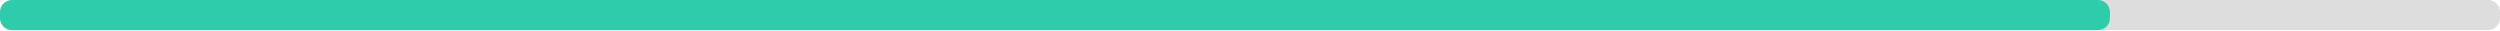
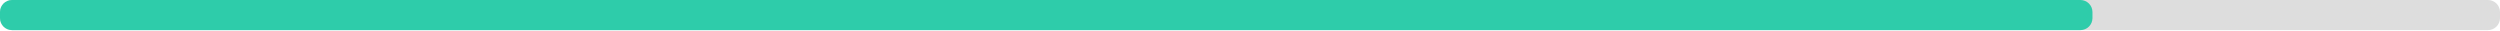
<svg xmlns="http://www.w3.org/2000/svg" width="830" height="10">
  <g>
    <rect style="fill: #ddd;" height="10" width="830" rx="4" y="0" x="0" />
-     <rect style="fill: #2eccaa;" height="10" width="700.5" rx="4" y="0" x="0" />
+     <rect style="fill: #2eccaa;" height="10" width="694.7" rx="4" y="0" x="0" />
  </g>
</svg>
